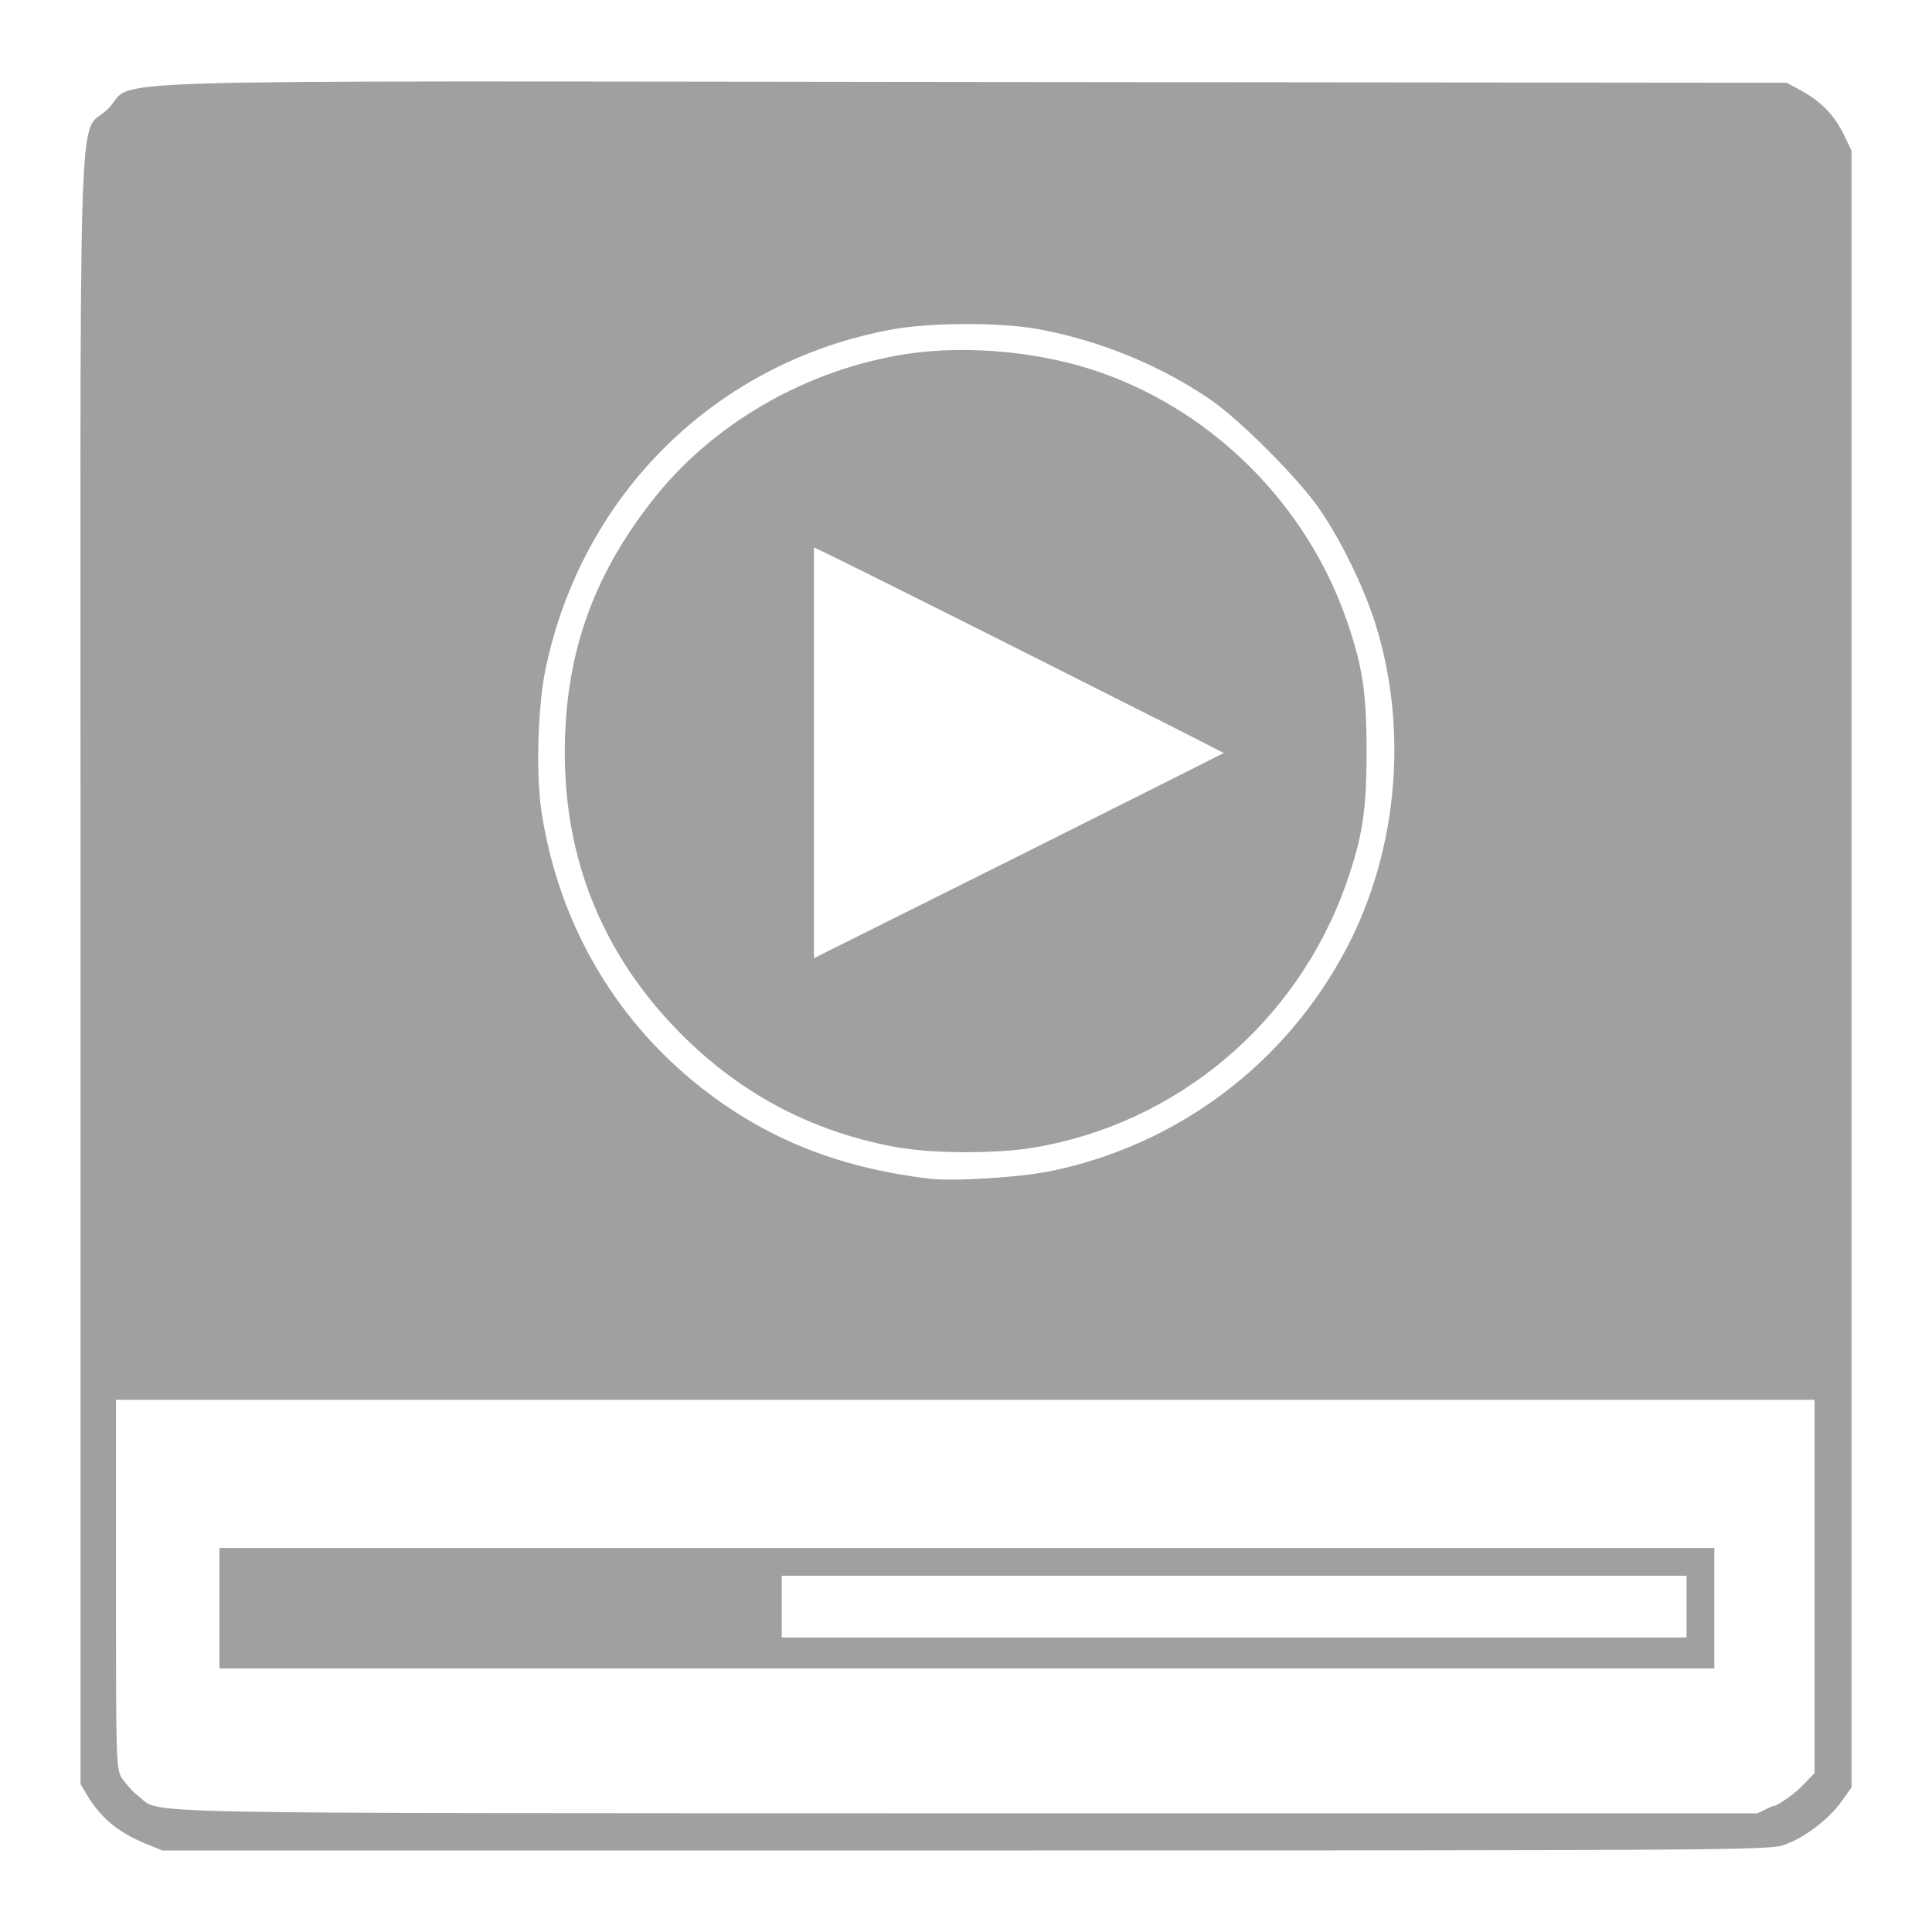
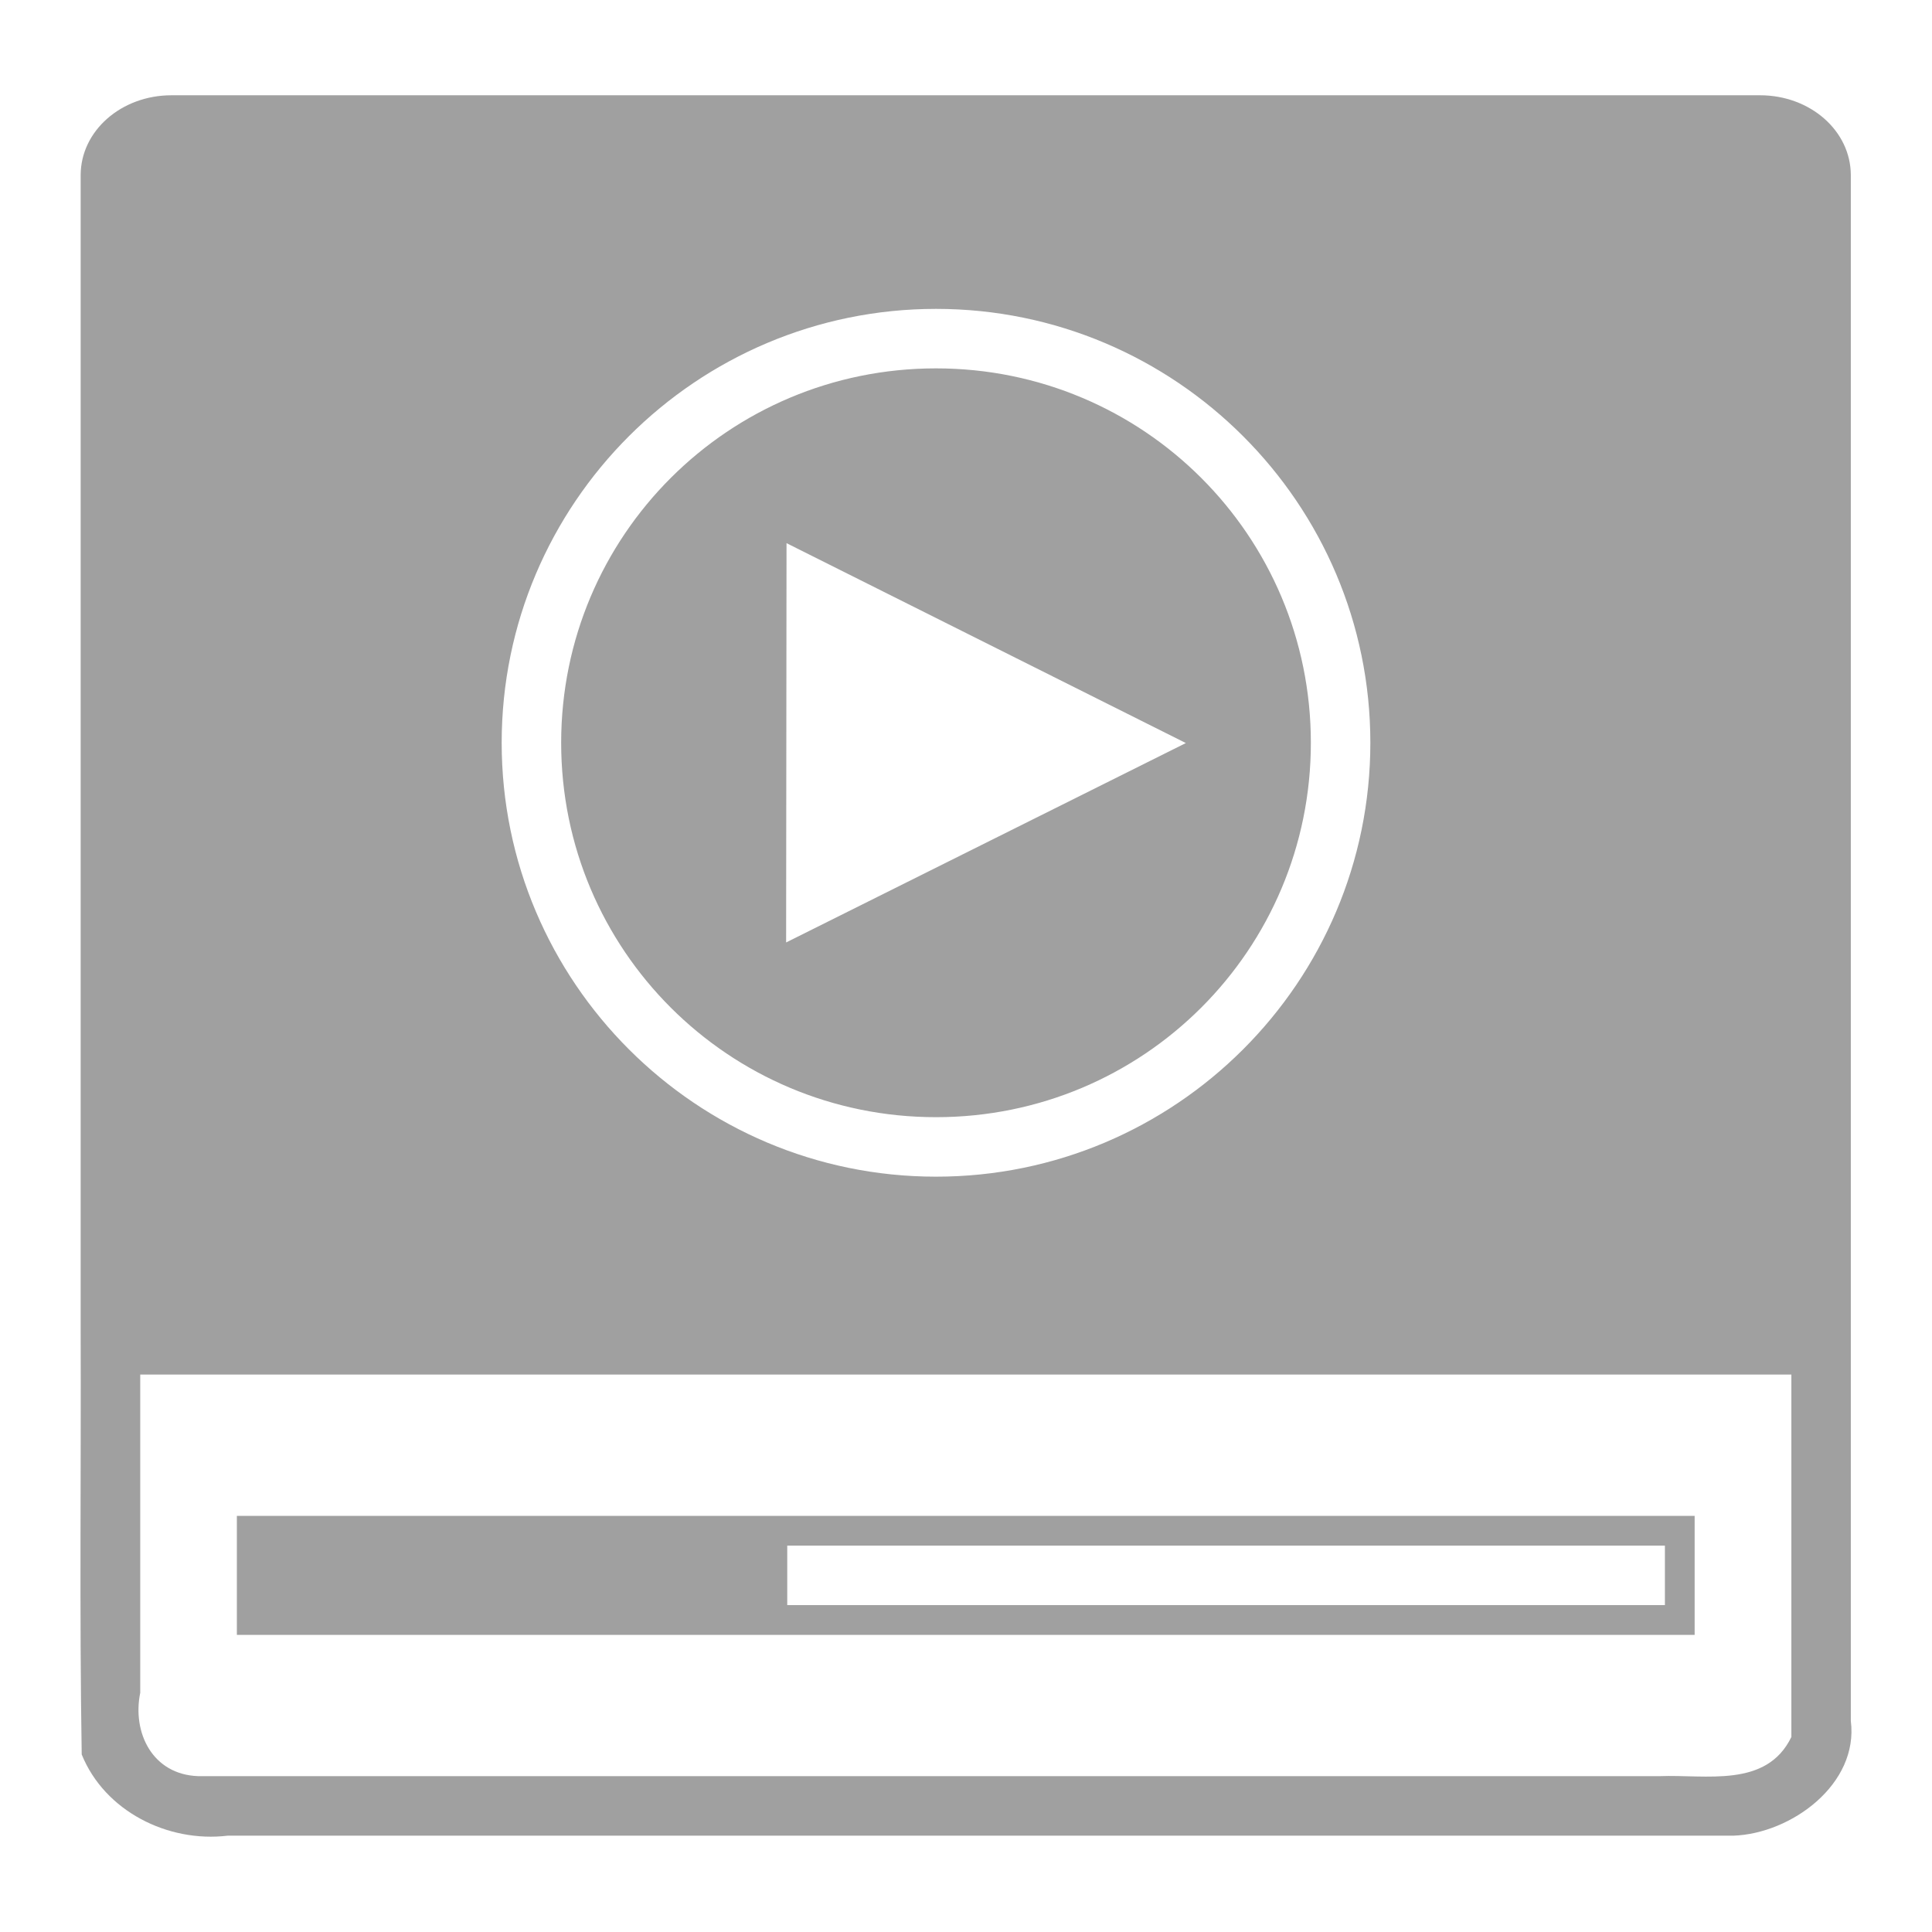
<svg xmlns="http://www.w3.org/2000/svg" xmlns:xlink="http://www.w3.org/1999/xlink" width="48" height="48">
  <defs id="acyl-settings">
    <linearGradient id="acyl-gradient" x1="0%" x2="0%" y1="0%" y2="100%">
      <stop offset="100%" style="stop-color:#A0A0A0;stop-opacity:1" />
    </linearGradient>
    <g id="acyl-filter">
  </g>
    <g id="acyl-drawing">
-       <path d="m 3.602,45.798 c -0.67,-0.277 -1.1,-0.635 -1.44,-1.201 l -0.16,-0.268 0,-20.183 c 0,-22.934 -0.1,-20.688 0.68,-21.438 0.77,-0.767 -1.58,-0.694 21.46,-0.671 l 20.25,0.02 0.32,0.173 c 0.51,0.272 0.84,0.607 1.08,1.079 l 0.21,0.436 0,20.331 0,20.331 -0.25,0.351 c -0.33,0.454 -0.93,0.907 -1.43,1.08 -0.37,0.129 -1.43,0.136 -20.34,0.137 l -19.95,0 -0.43,-0.177 z m 40.48,-0.924 c 0.21,-0.1 0.52,-0.325 0.69,-0.501 l 0.31,-0.32 0,-4.638 0,-4.638 -21.1,0 -21.1,0 0,4.584 c 0,4.378 0,4.595 0.15,4.825 0.1,0.132 0.26,0.33 0.41,0.441 0.59,0.45 -0.87,0.419 20.54,0.425 l 19.68,0 0.38,-0.182 z m -38.63,-4.918 0,-1.496 18.57,0 18.57,0 0,1.496 0,1.496 -18.57,0 -18.57,0 0,-1.496 z m 36.45,-0.04 0,-0.767 -11.24,0 -11.24,0 0,0.767 0,0.768 11.24,0 11.24,0 0,-0.768 z m -15.82,-10.815 c 3.17,-0.646 5.86,-2.666 7.37,-5.536 1.29,-2.449 1.55,-5.51 0.69,-8.16 -0.29,-0.865 -0.78,-1.889 -1.31,-2.686 -0.51,-0.774 -2.06,-2.333 -2.83,-2.84 -1.25,-0.834 -2.69,-1.416 -4.18,-1.697 -0.93,-0.175 -2.67,-0.175 -3.64,0 -4.37,0.792 -7.72,4.072 -8.63,8.45 -0.19,0.911 -0.24,2.595 -0.1,3.529 0.44,2.86 1.9,5.309 4.17,7.017 1.58,1.181 3.31,1.848 5.47,2.106 0.58,0.07 2.24,-0.03 2.98,-0.183 z m -3.67,-0.575 c -2.14,-0.361 -3.96,-1.302 -5.49,-2.836 -1.91,-1.922 -2.89,-4.271 -2.89,-6.987 0,-2.369 0.66,-4.321 2.14,-6.222 1.49,-1.937 3.85,-3.303 6.35,-3.686 1.53,-0.234 3.41,-0.05 4.88,0.479 2.79,1.001 5.05,3.278 6.04,6.092 0.41,1.173 0.51,1.817 0.51,3.299 0,1.483 -0.1,2.126 -0.51,3.299 -1.22,3.454 -4.22,5.975 -7.81,6.556 -0.86,0.14 -2.41,0.143 -3.22,0 z m 7.97,-9.827 c 0,-0.02 -10.08,-5.097 -10.16,-5.097 0,0 0,2.296 0,5.102 l 0,5.102 5.09,-2.541 c 2.79,-1.397 5.09,-2.552 5.11,-2.566 z" id="path-main" />
+       <path d="m 4.26,2.367 c -1.249,0 -2.256,0.886 -2.256,1.986 l 0,28.318 0,0.37 c 0.012,3.516 -0.031,7.034 0.026,10.548 0.571,1.411 2.143,2.196 3.626,2.018 l 37.409,0 c 1.44,-0.05 3.118,-1.282 2.918,-2.851 l 0,-9.715 0,-0.37 0,-28.318 c 0,-1.1 -1.006,-1.986 -2.256,-1.986 l -39.468,0 z m 18.995,5.307 c 5.951,0 10.791,4.835 10.791,10.78 0,5.946 -4.84,10.78 -10.791,10.78 -5.951,0 -10.791,-4.835 -10.791,-10.78 0,-5.946 4.84,-10.78 10.791,-10.78 z m 0,1.478 c -5.153,0 -9.313,4.156 -9.313,9.302 0,5.146 4.16,9.302 9.313,9.302 5.153,0 9.313,-4.156 9.313,-9.302 0,-5.146 -4.16,-9.302 -9.313,-9.302 z m -3.715,4.342 9.922,4.967 -9.931,4.954 0.01,-9.921 z m -16.057,20.656 41.023,0 0,9.005 c -0.619,1.278 -2.127,0.927 -3.273,0.973 l -36.309,0 c -1.141,-0.04 -1.642,-1.085 -1.44,-2.072 l 0,-7.906 z m 2.402,3.511 0,2.957 36.218,0 0,-2.957 -36.218,0 z m 13.674,0.739 21.805,0 0,1.478 -21.805,0 0,-1.478 z" id="path-main" />
    </g>
  </defs>
  <g id="acyl-visual">
    <use id="visible1" style="fill:url(#acyl-gradient)" xlink:href="#acyl-drawing" />
  </g>
</svg>
